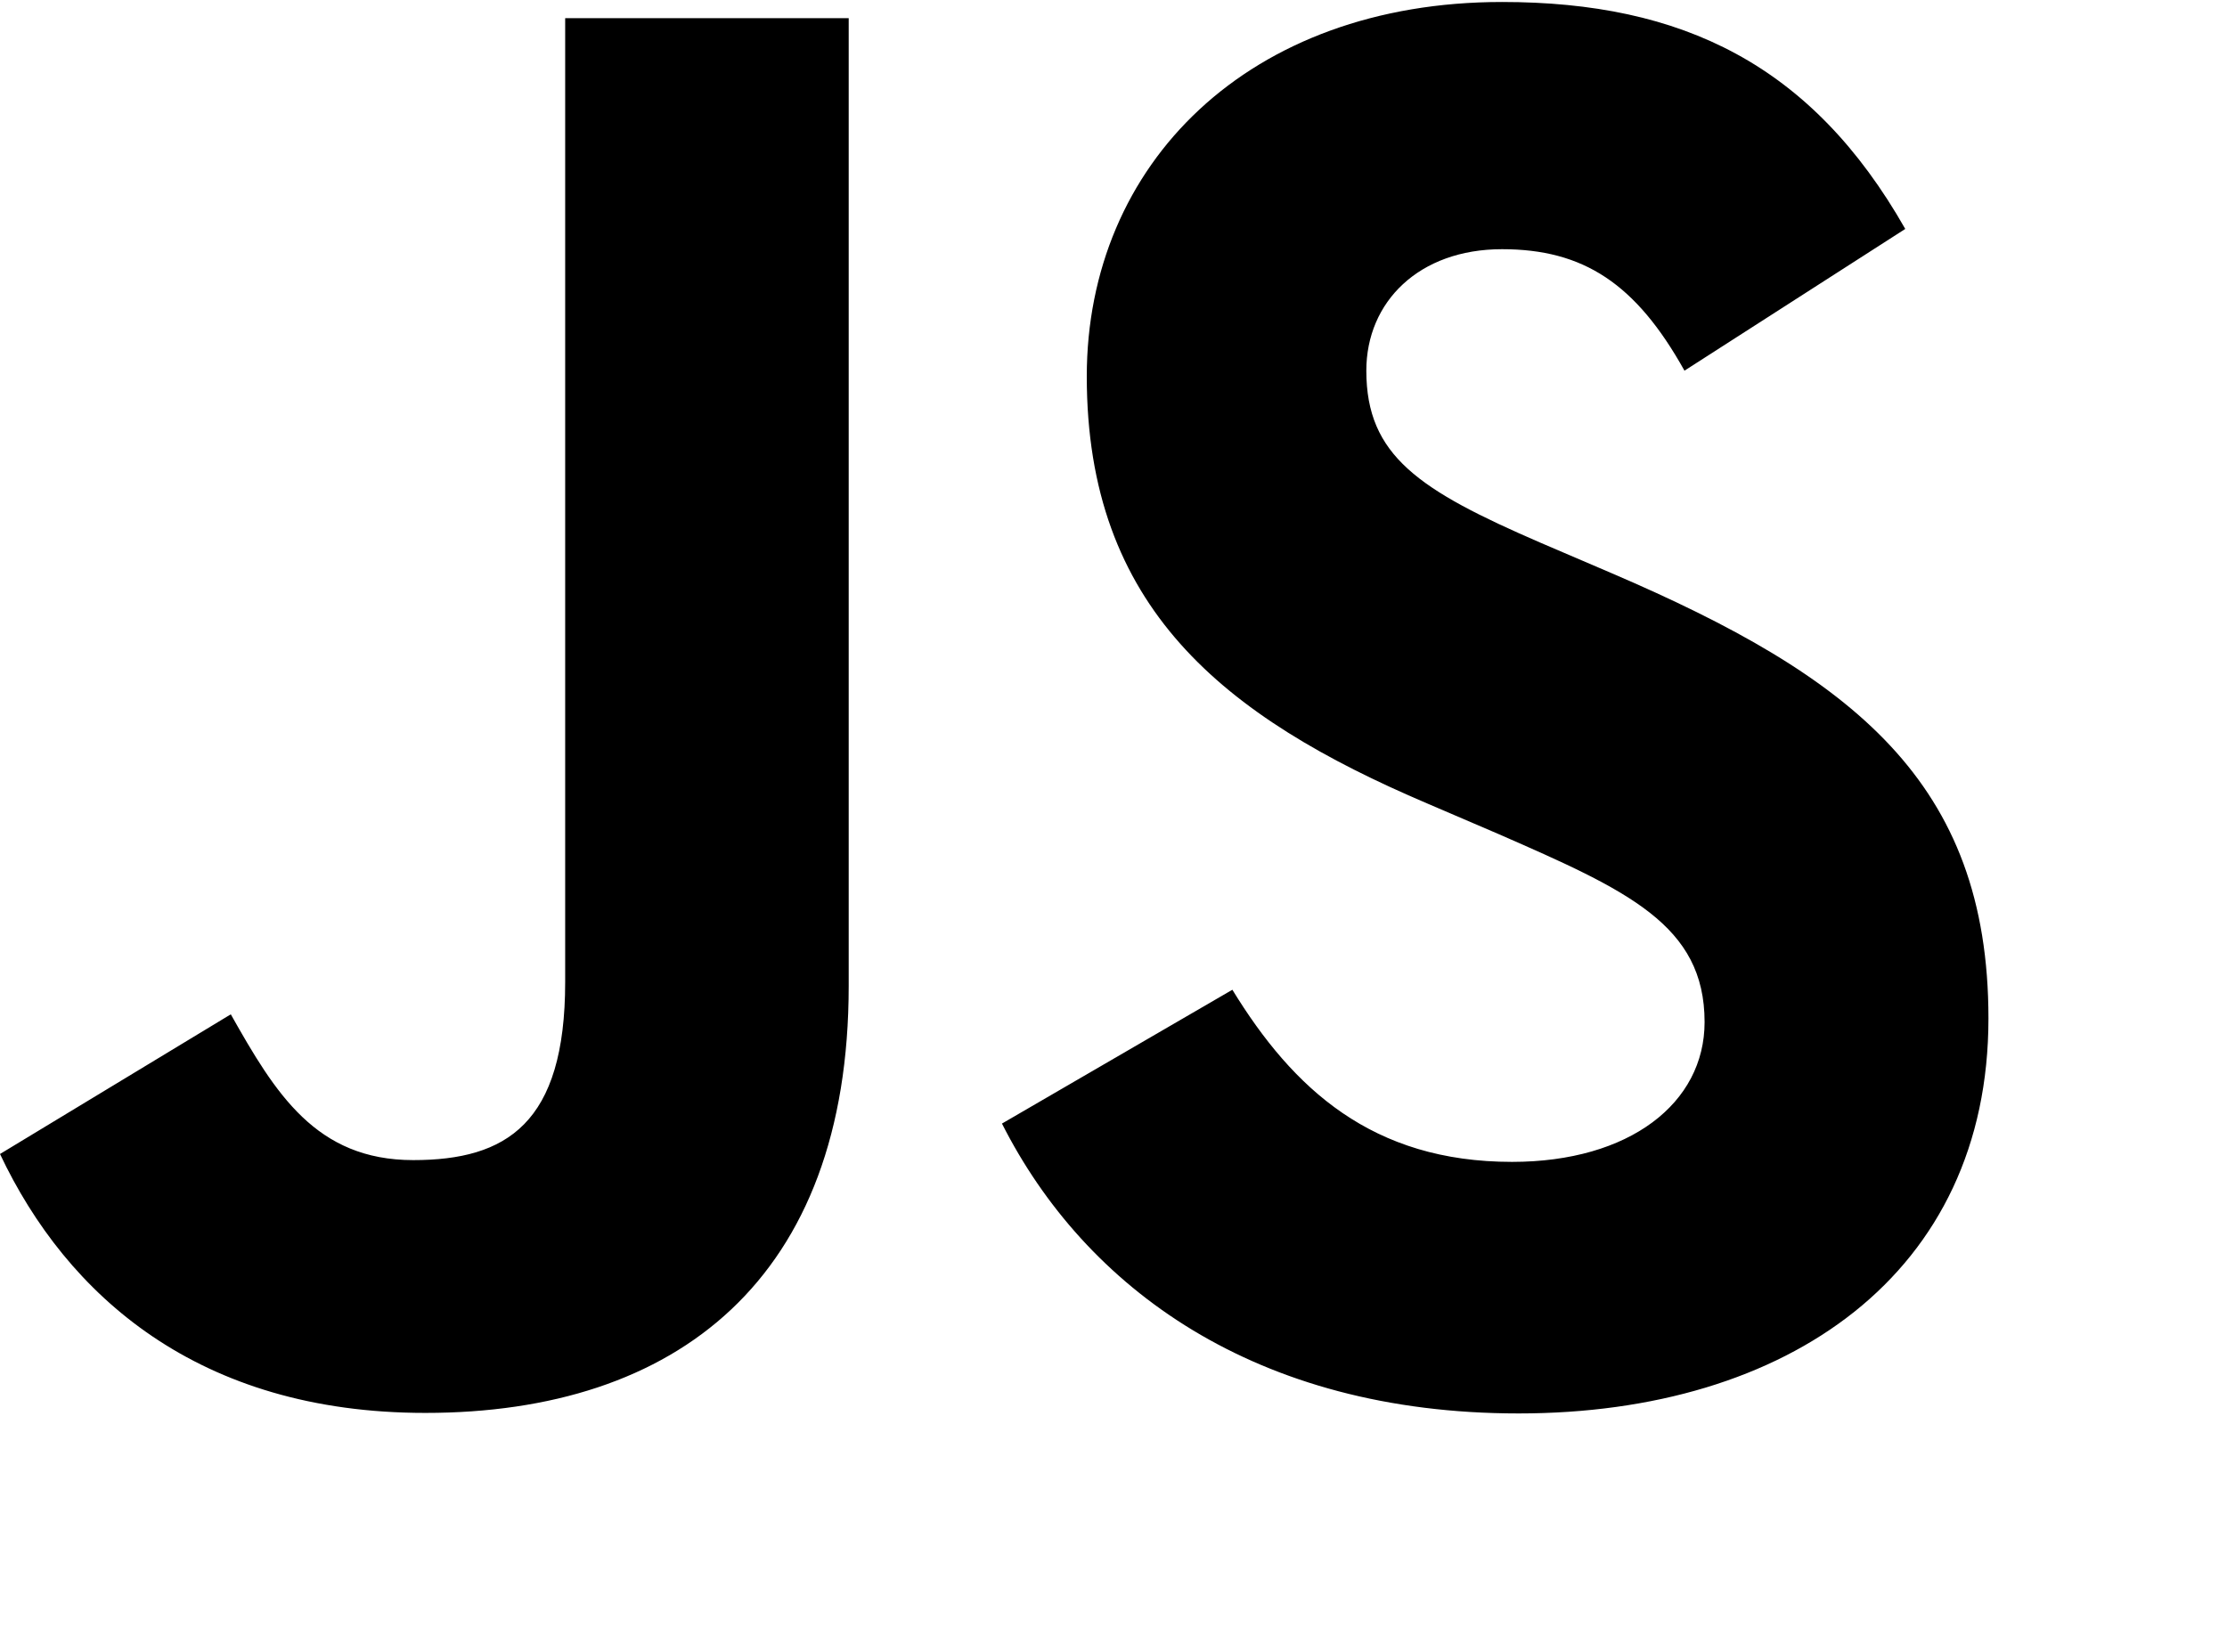
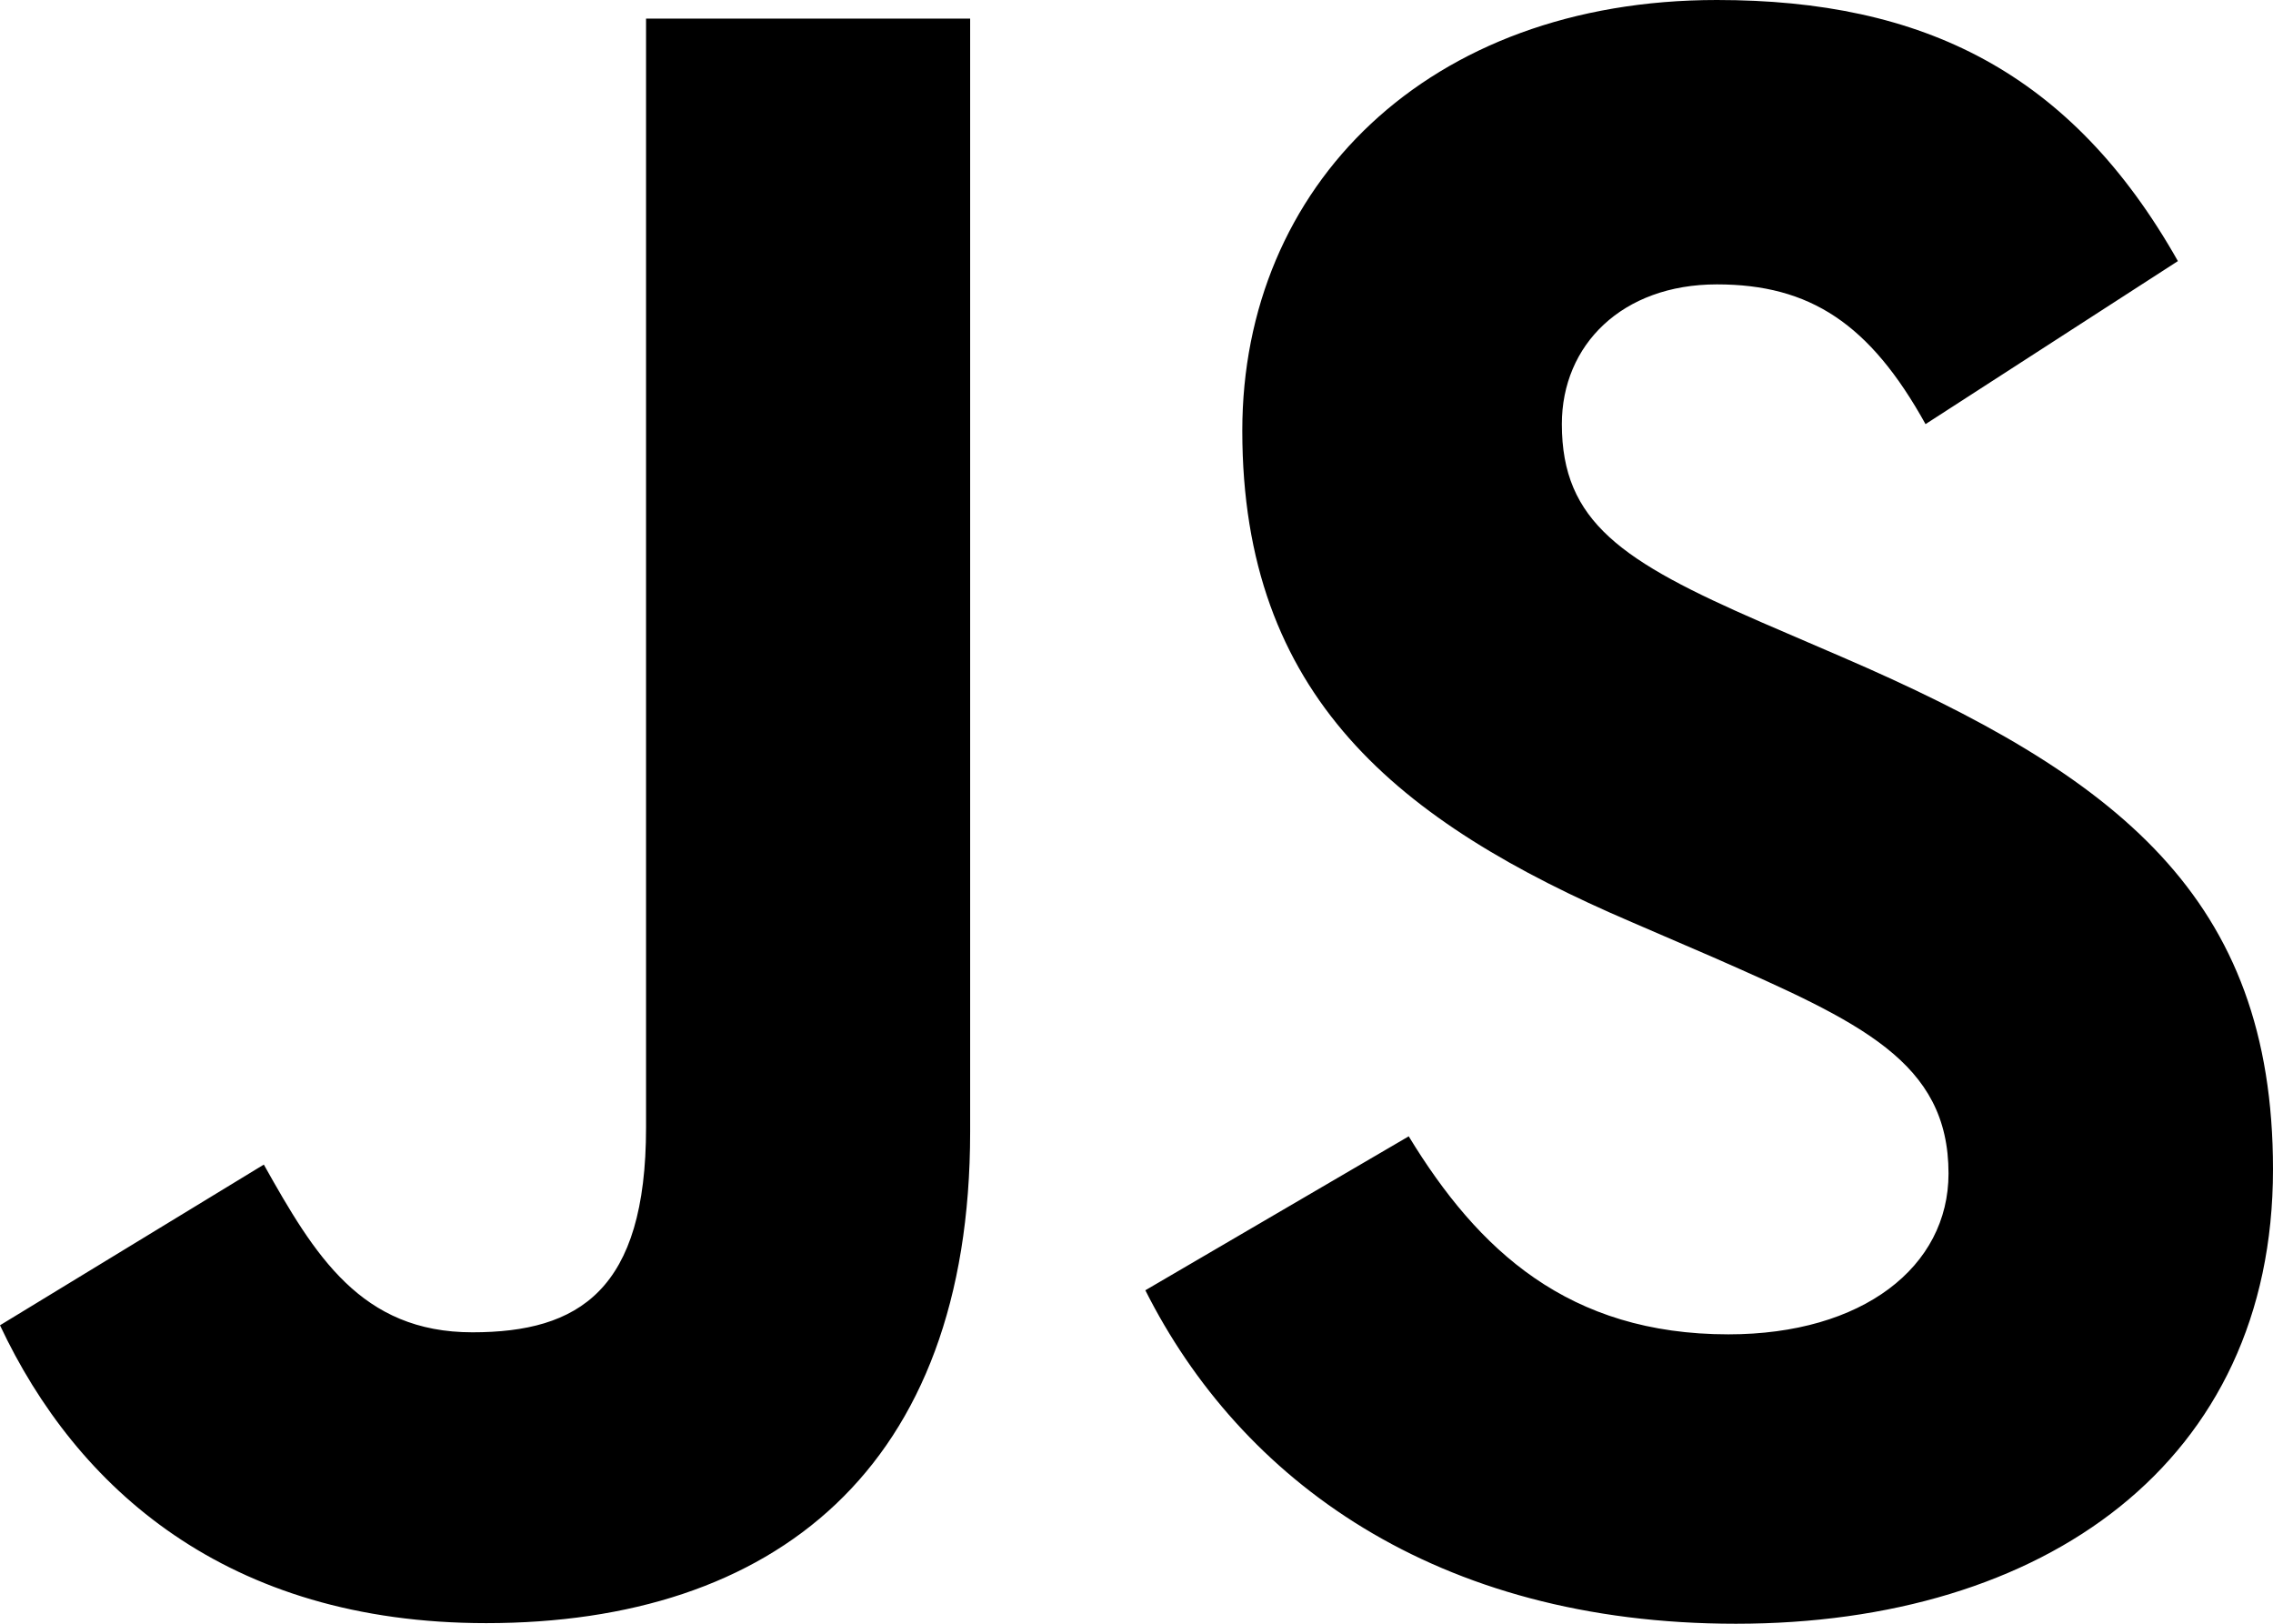
- <svg xmlns="http://www.w3.org/2000/svg" viewBox="0 0 465 345" version="1.1" id="svg6" width="465" height="345">
+ <svg xmlns="http://www.w3.org/2000/svg" viewBox="0 0 420 300" version="1.1" id="svg6" width="420" height="300">
  <defs id="defs10" />
-   <path d="m 257.32,206.715 c 12.69,20.72 29.2,35.95 58.4,35.95 24.53,0 40.2,-12.26 40.2,-29.2 0,-20.3 -16.1,-27.49 -43.1,-39.3 l -14.8,-6.35 c -42.72,-18.2 -71.1,-41 -71.1,-89.2 0,-44.4 33.83,-78.2 86.7,-78.2 37.64,0 64.7,13.1 84.2,47.4 l -46.1,29.6 c -10.15,-18.2 -21.1,-25.37 -38.1,-25.37 -17.34,0 -28.33,11 -28.33,25.37 0,17.76 11,24.95 36.4,35.95 l 14.8,6.34 c 50.3,21.57 78.7,43.56 78.7,93 0,53.3 -41.87,82.5 -98.1,82.5 -54.98,0 -90.5,-26.2 -107.88,-60.54 z m -209.13,5.13 c 9.3,16.5 17.76,30.45 38.1,30.45 19.45,0 31.72,-7.61 31.72,-37.2 V 3.795 h 59.2 V 205.895 c 0,61.3 -35.94,89.2 -88.4,89.2 -47.4,0 -74.85,-24.53 -88.81,-54.075 z" id="path4" />
+   <path d="m 260.301,209.946 c 12.837,21.086 29.538,36.585 59.077,36.585 24.814,0 40.666,-12.477 40.666,-29.716 0,-20.659 -16.287,-27.976 -43.599,-39.995 l -14.971,-6.462 C 258.258,151.837 229.549,128.634 229.549,79.582 229.549,34.397 263.771,0 317.253,0 c 38.076,0 65.45,13.332 85.175,48.238 L 355.795,78.361 C 345.527,59.839 334.45,52.542 317.253,52.542 c -17.541,0 -28.658,11.194 -28.658,25.818 0,18.074 11.127,25.391 36.822,36.585 l 14.971,6.452 C 391.271,143.35 420,165.728 420,216.042 420,270.284 377.645,300 320.764,300 c -55.617,0 -91.548,-26.663 -109.13,-61.61 z m -211.553,5.221 c 9.408,16.792 17.966,30.988 38.541,30.988 19.675,0 32.087,-7.745 32.087,-37.857 V 3.44 h 59.886 V 209.112 c 0,62.383 -36.356,90.776 -89.424,90.776 -47.949,0 -75.717,-24.964 -89.839,-55.031 z" id="path4" style="stroke-width:1.015" />
</svg>
